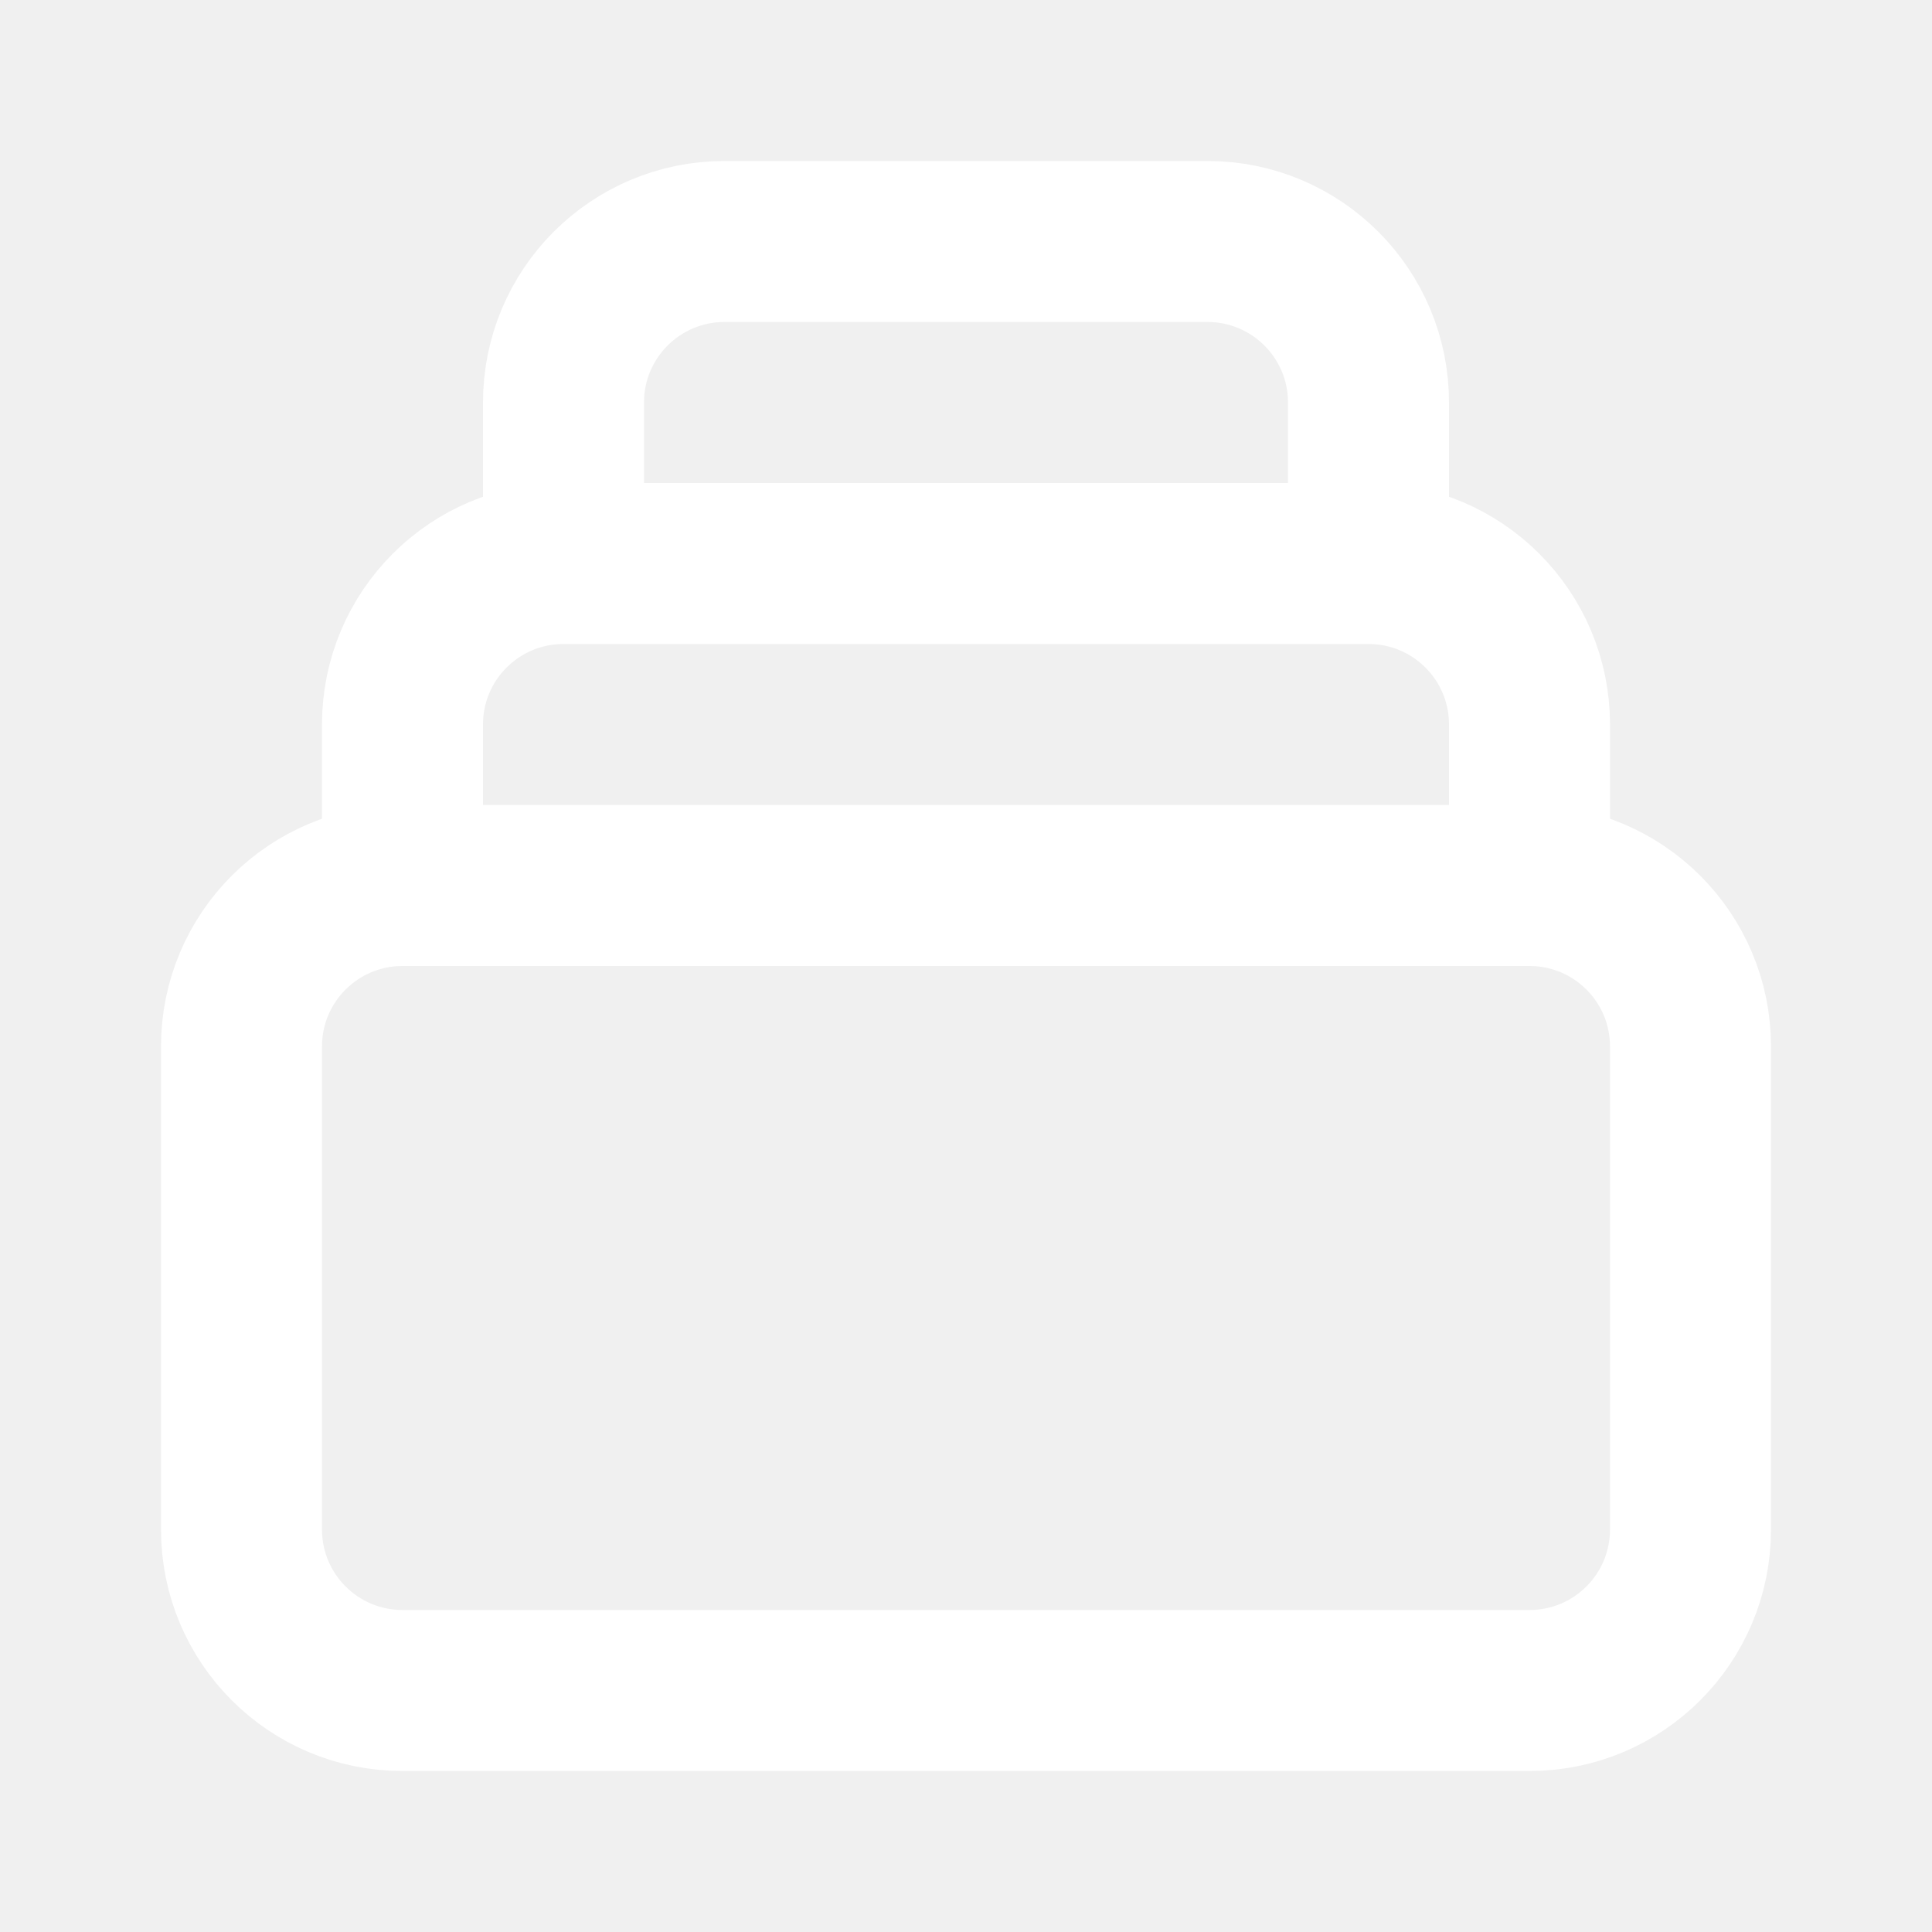
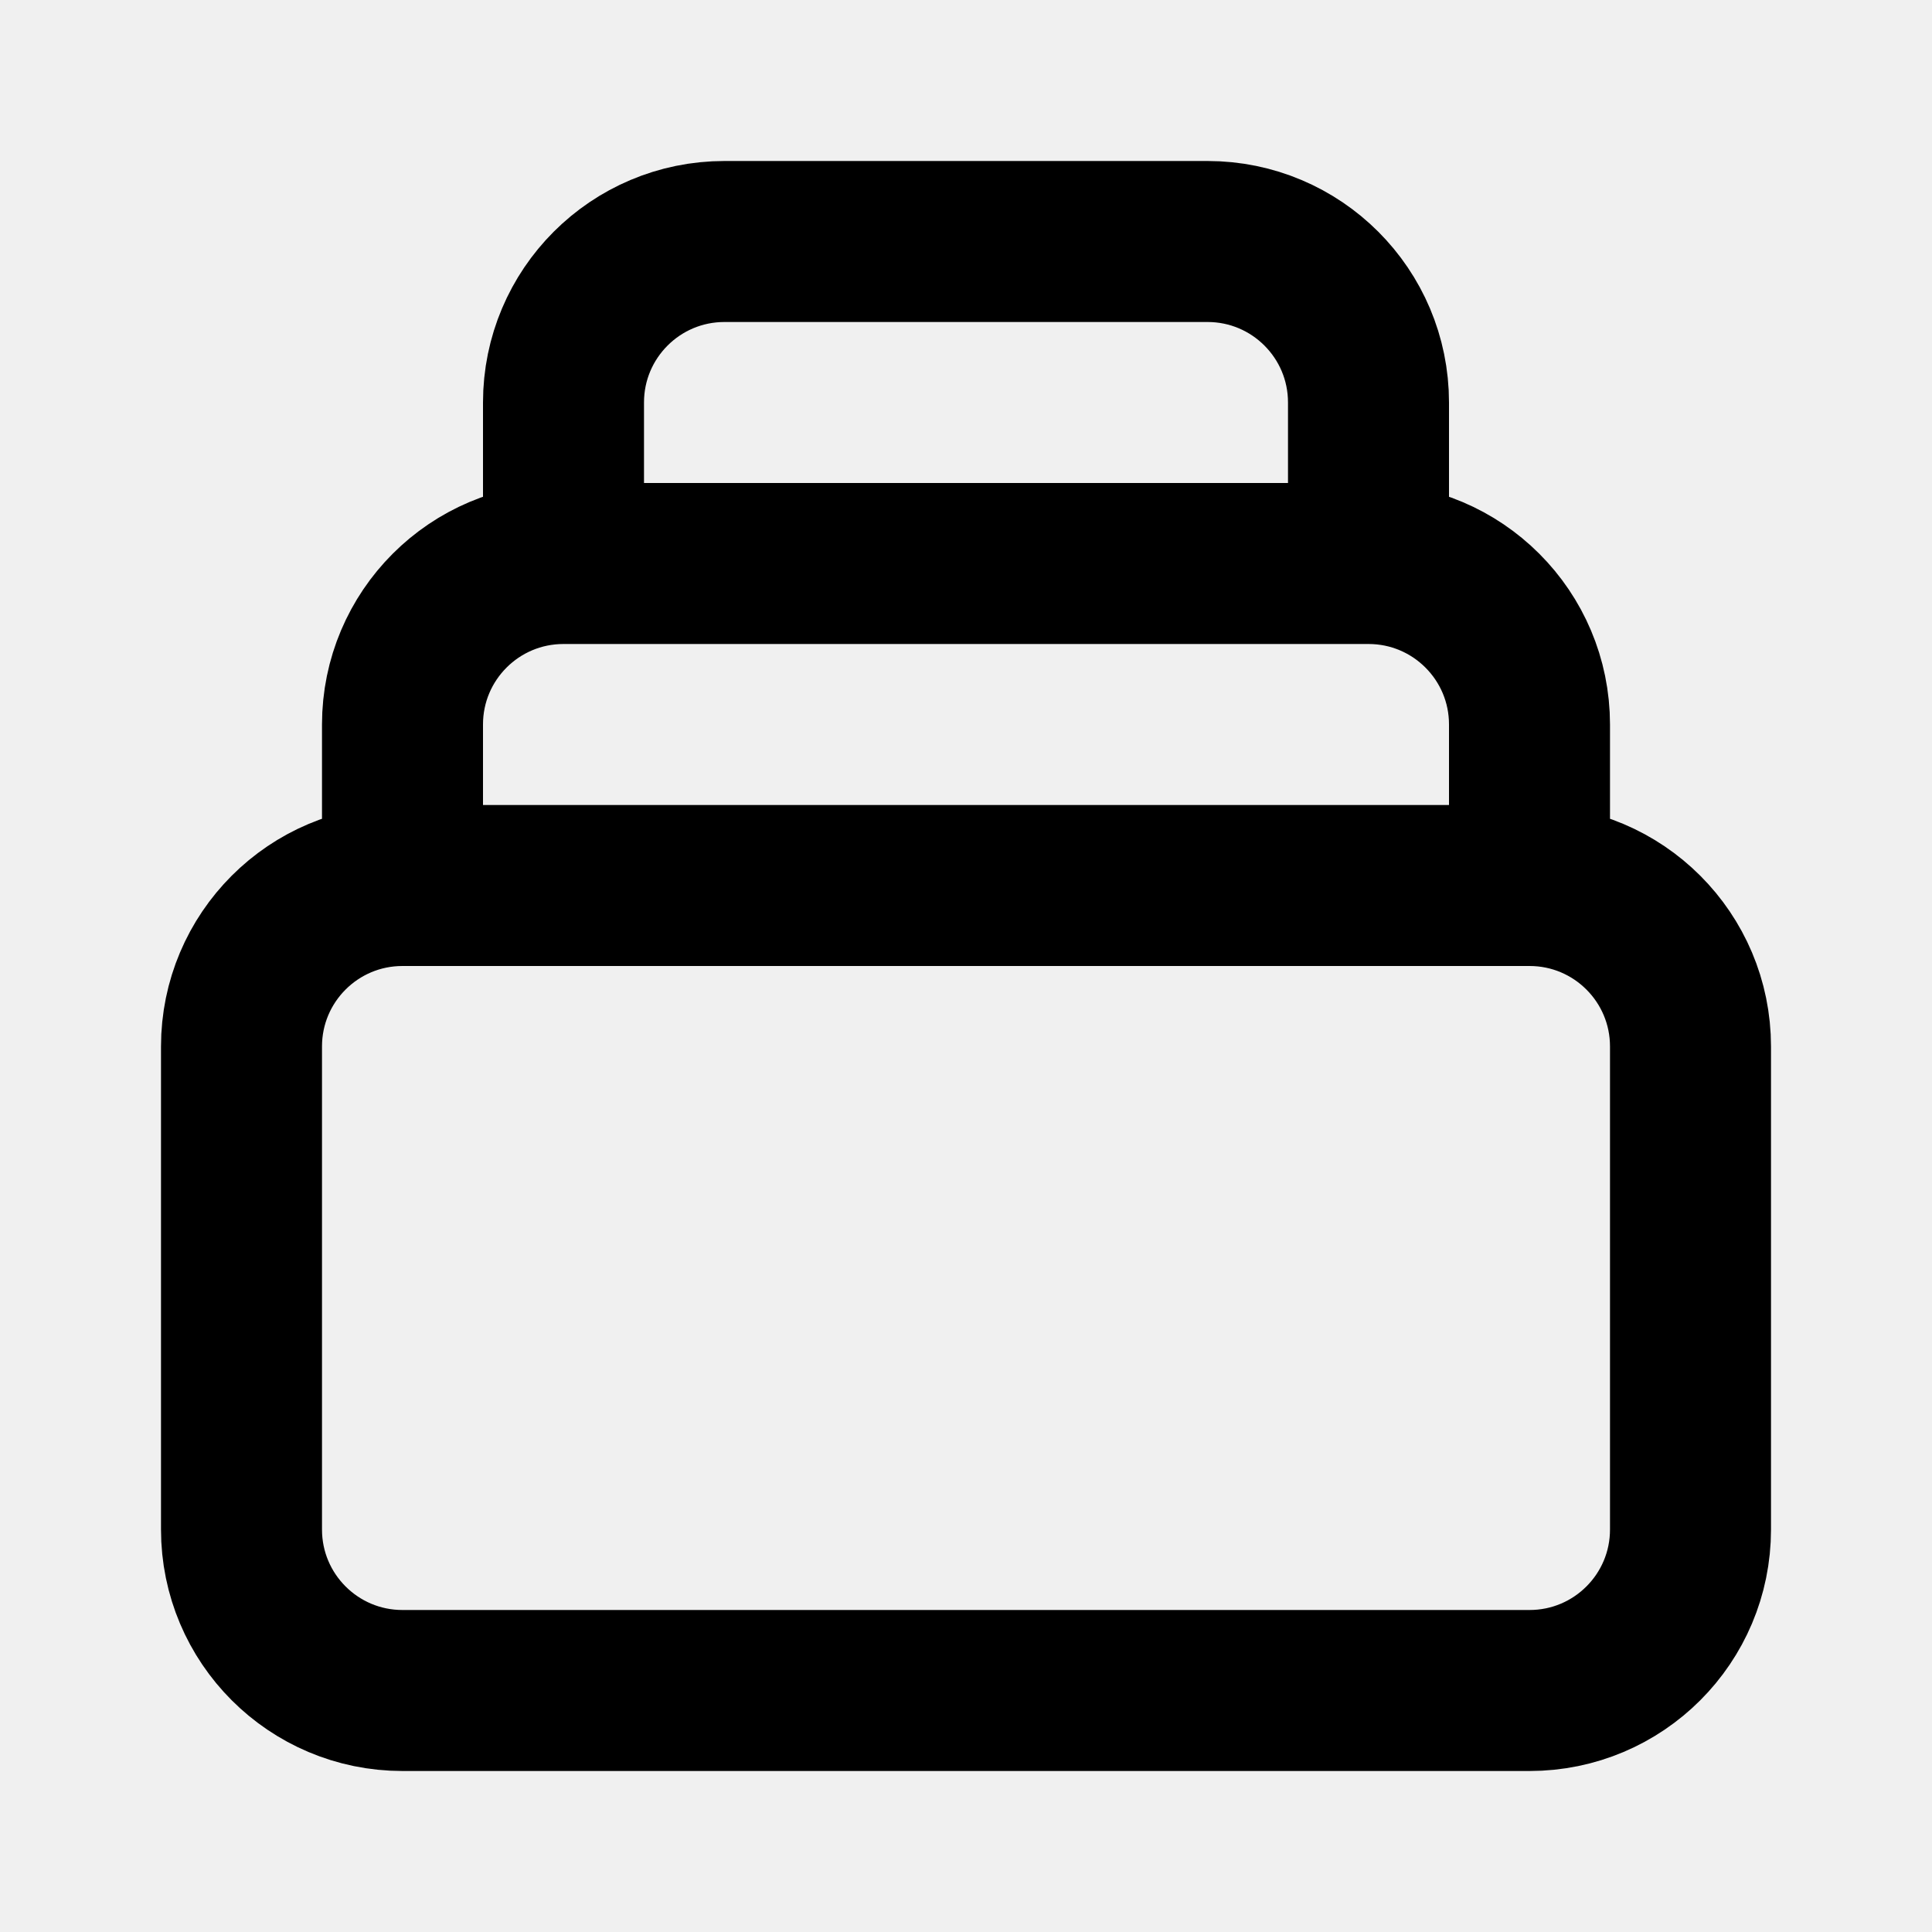
<svg xmlns="http://www.w3.org/2000/svg" width="24" height="24" viewBox="0 0 24 24" fill="none">
-   <path d="M19 11H5M19 11C20.105 11 21 11.895 21 13V19C21 20.105 20.105 21 19 21H5C3.895 21 3 20.105 3 19V13C3 11.895 3.895 11 5 11M19 11V9C19 7.895 18.105 7 17 7M5 11V9C5 7.895 5.895 7 7 7M7 7V5C7 3.895 7.895 3 9 3H15C16.105 3 17 3.895 17 5V7M7 7H17" stroke="white" stroke-width="2" stroke-linecap="round" stroke-linejoin="round" />
+   <path d="M19 11H5M19 11C20.105 11 21 11.895 21 13V19C21 20.105 20.105 21 19 21H5C3.895 21 3 20.105 3 19V13C3 11.895 3.895 11 5 11M19 11V9C19 7.895 18.105 7 17 7M5 11V9C5 7.895 5.895 7 7 7M7 7V5C7 3.895 7.895 3 9 3H15C16.105 3 17 3.895 17 5V7M7 7H17" stroke="currentColor" stroke-width="2" stroke-linecap="round" stroke-linejoin="round" />
</svg>
